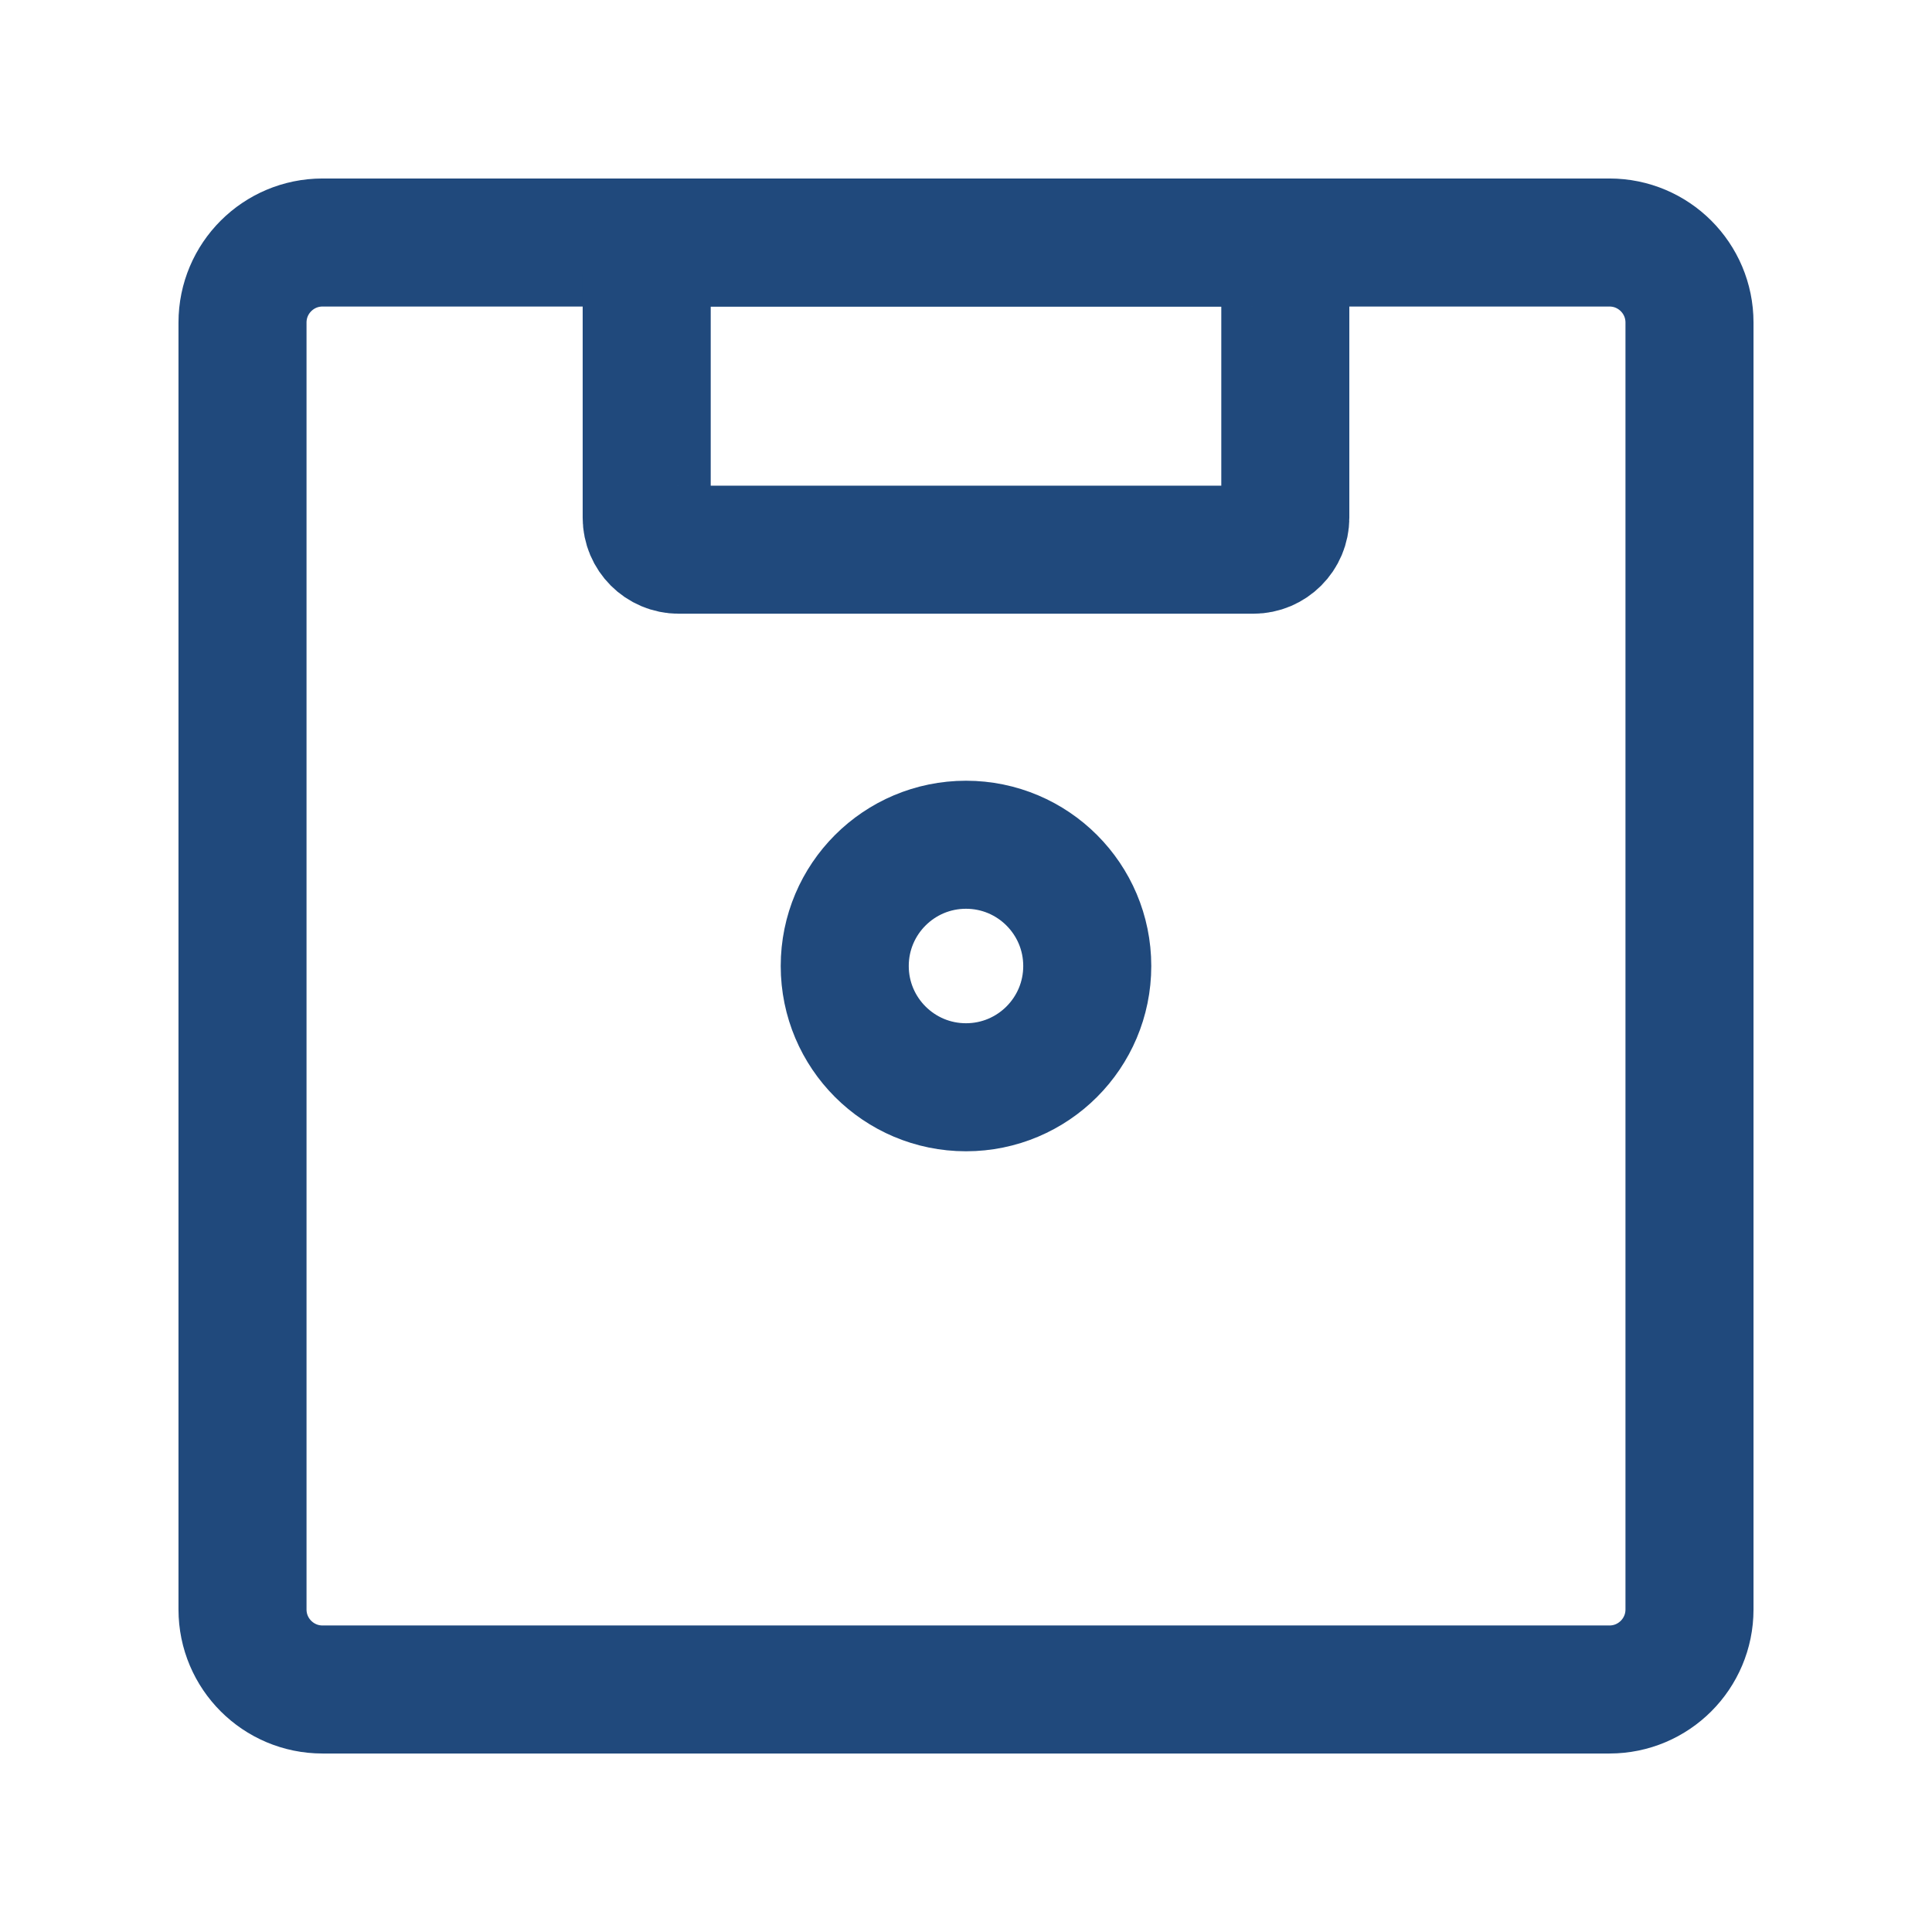
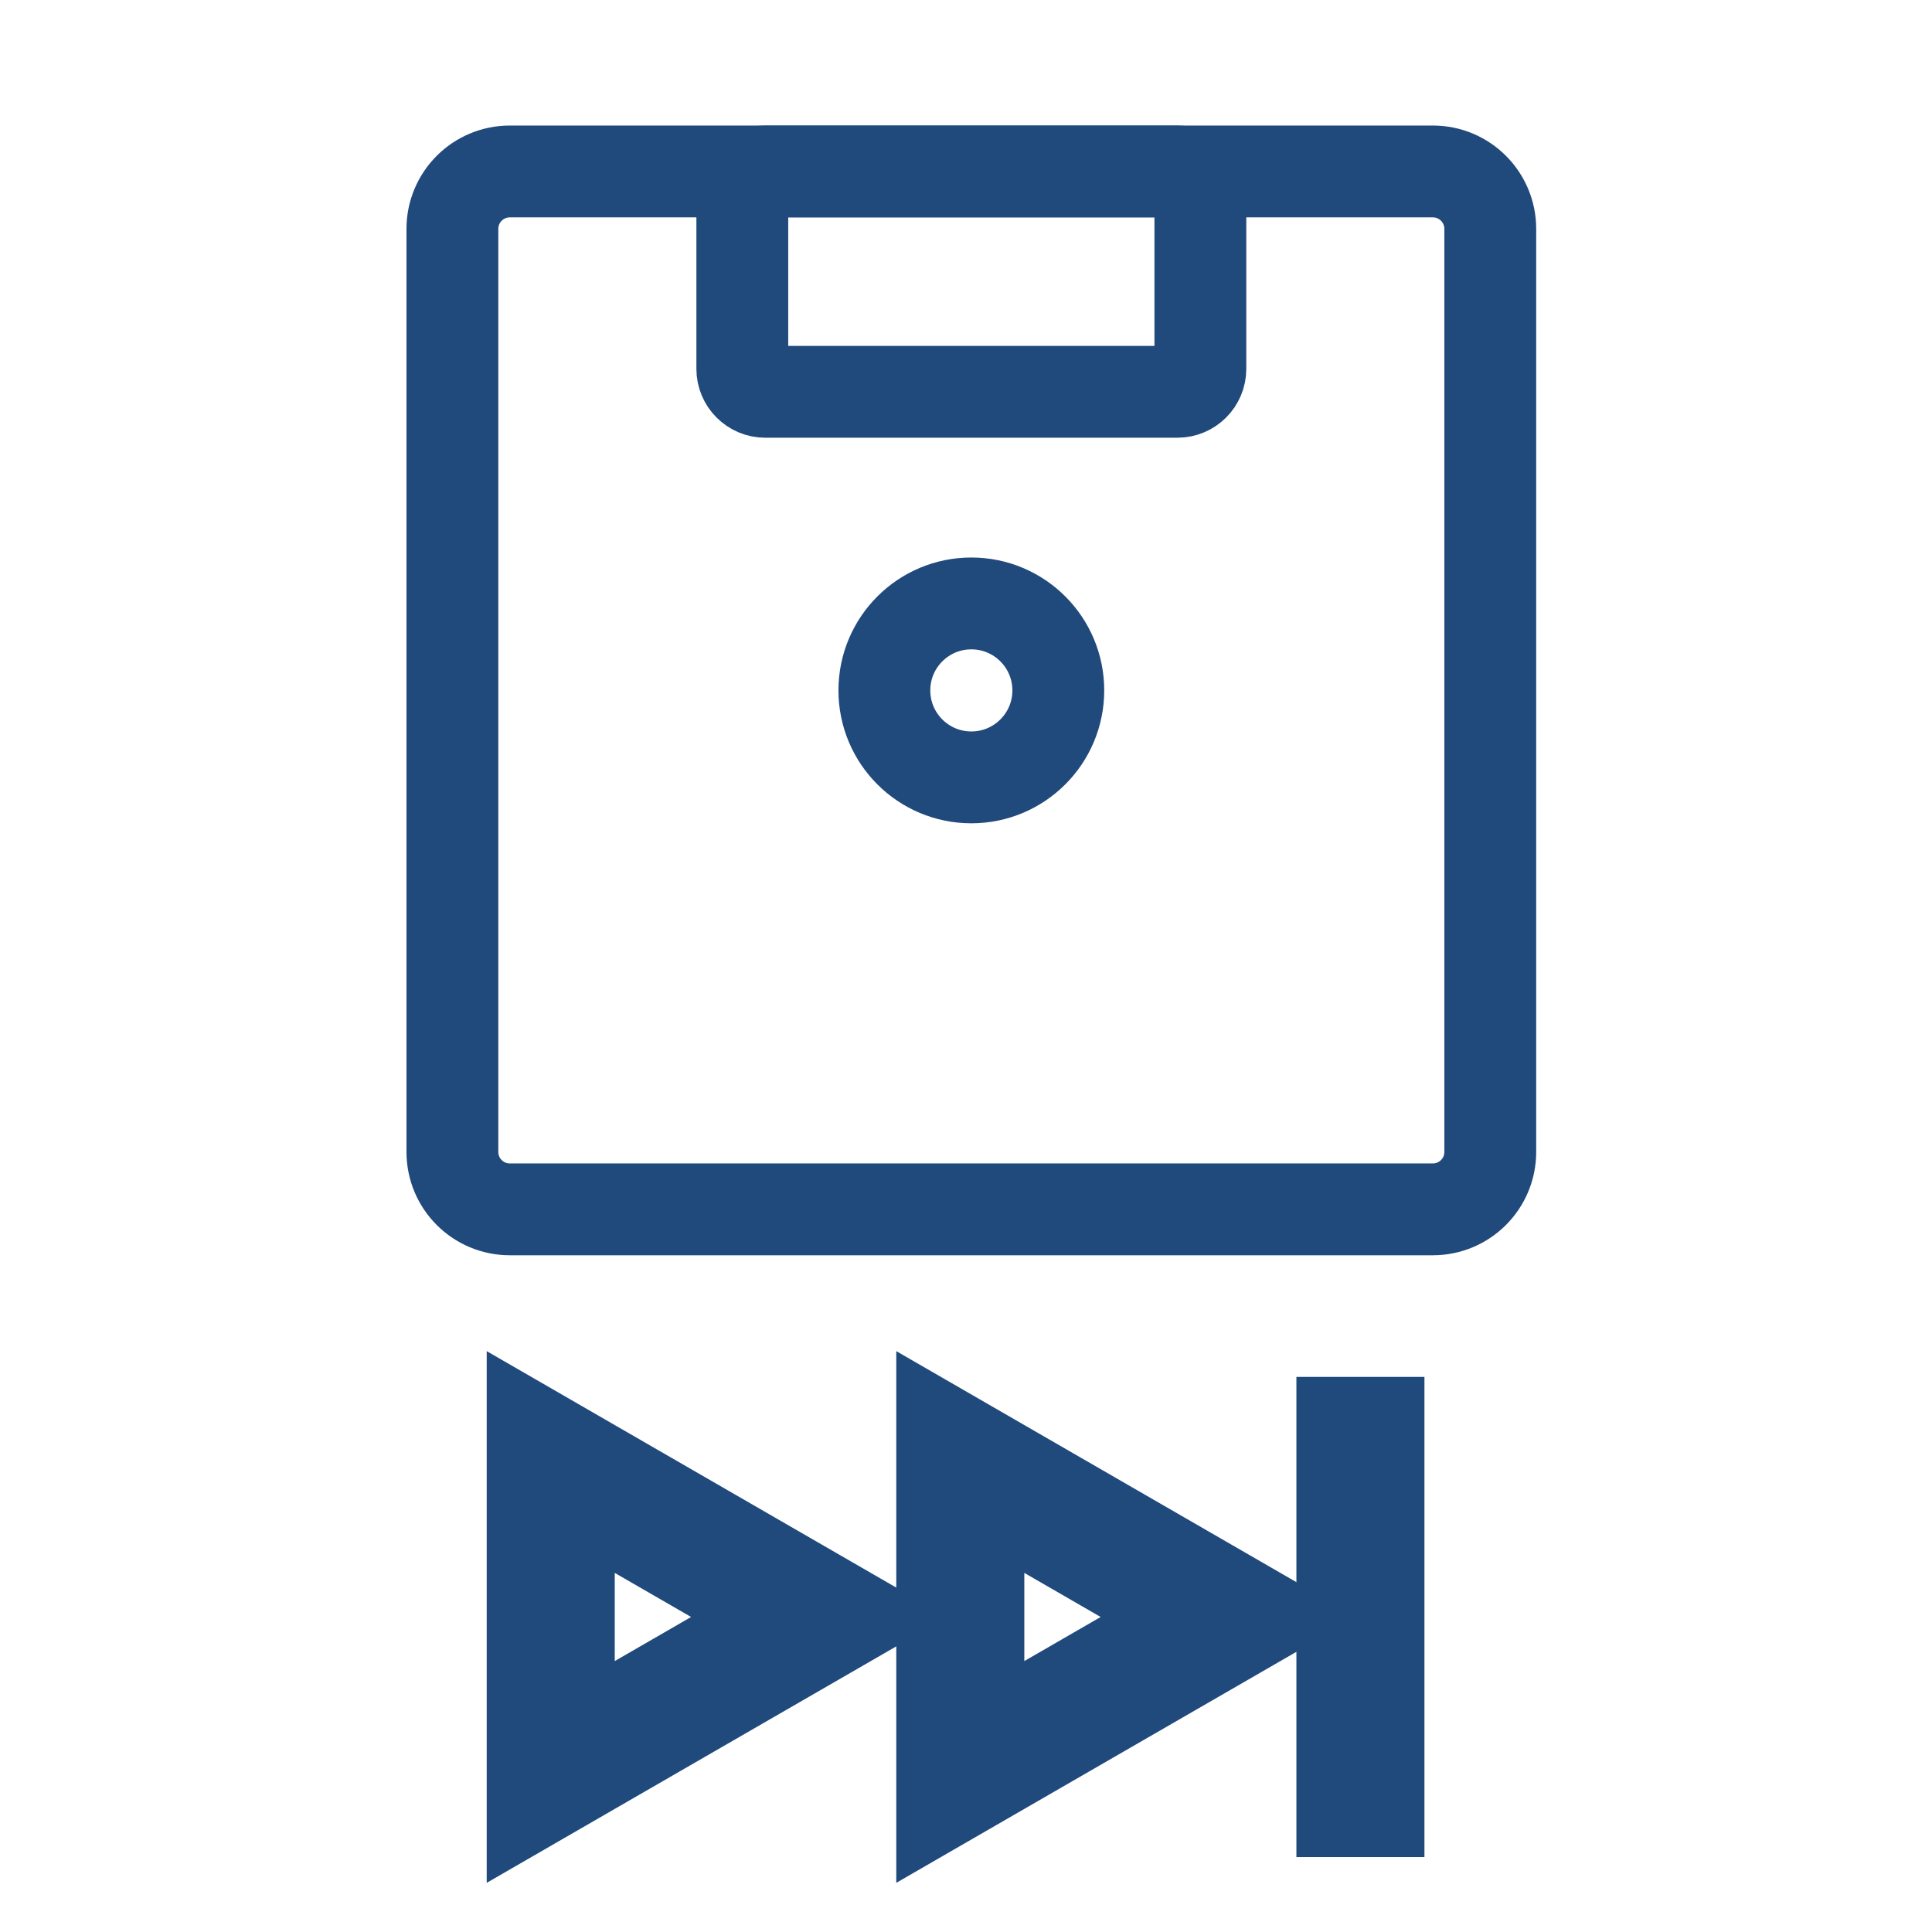
<svg xmlns="http://www.w3.org/2000/svg" width="241.426" height="241.426" id="svg2" version="1.1">
  <defs id="defs4">
    </defs>
  <g id="layer1" transform="translate(-182.8376,-85.64619)">
-     <rect style="fill:none;stroke:#20497c;stroke-width:16;stroke-linecap:butt;stroke-linejoin:miter;stroke-miterlimit:4;stroke-opacity:1;stroke-dasharray:none" id="rect2816" width="180.817" height="180.817" x="213.142" y="115.951" rx="10" ry="10" />
-     <path style="fill:none;stroke:#20497c;stroke-width:16;stroke-miterlimit:4;stroke-opacity:1;stroke-dasharray:none" id="path3590" d="m 307.086,202.824 a 15.152,15.152 0 1 1 -30.305,0 15.152,15.152 0 1 1 30.305,0 z" transform="translate(11.61676,3.535522)" />
-     <rect style="fill:none;stroke:#20497c;stroke-width:16;stroke-miterlimit:4;stroke-opacity:1;stroke-dasharray:none" id="rect3592" width="79.802" height="38.386" x="263.65" y="115.951" rx="4" ry="4" />
+     <g id="g3833" transform="matrix(0.7172734,0,0,0.7172734,86.48874,23.90424)">
+       <rect ry="10" rx="10" y="115.951" x="213.142" height="180.817" width="180.817" id="rect2816" style="fill:none;stroke:#20497c;stroke-width:16;stroke-linecap:butt;stroke-linejoin:miter;stroke-miterlimit:4;stroke-opacity:1;stroke-dasharray:none" />
+       <path transform="translate(11.61676,3.535522)" d="m 307.086,202.824 c 0,8.368 -6.784,15.152 -15.152,15.152 -8.368,0 -15.152,-6.784 -15.152,-15.152 0,-8.368 6.784,-15.152 15.152,-15.152 8.368,0 15.152,6.784 15.152,15.152 z" id="path3590" style="fill:none;stroke:#20497c;stroke-width:16;stroke-miterlimit:4;stroke-opacity:1;stroke-dasharray:none" />
+       <rect ry="4" rx="4" y="115.951" x="263.65" height="38.386" width="79.802" id="rect3592" style="fill:none;stroke:#20497c;stroke-width:16;stroke-miterlimit:4;stroke-opacity:1;stroke-dasharray:none" />
+     </g>
+     <path style="fill:none;stroke:#20497c;stroke-width:16;stroke-miterlimit:4;stroke-opacity:1;stroke-dasharray:none" id="path3827" d="m -61.18,-19.209 0,-38.73 33.541,19.365 z" transform="translate(312.8376,326.2813)" />
+     <path transform="translate(364.018,326.2813)" d="m -61.18,-19.209 0,-38.73 33.541,19.365 z" id="path3829" style="fill:none;stroke:#20497c;stroke-width:16;stroke-miterlimit:4;stroke-opacity:1;stroke-dasharray:none" />
+     <path style="fill:none;stroke:#20497c;stroke-width:16;stroke-miterlimit:4;stroke-opacity:1;stroke-dasharray:none" d="m 352.838,257.708 0,60" id="path3831" />
  </g>
</svg>
